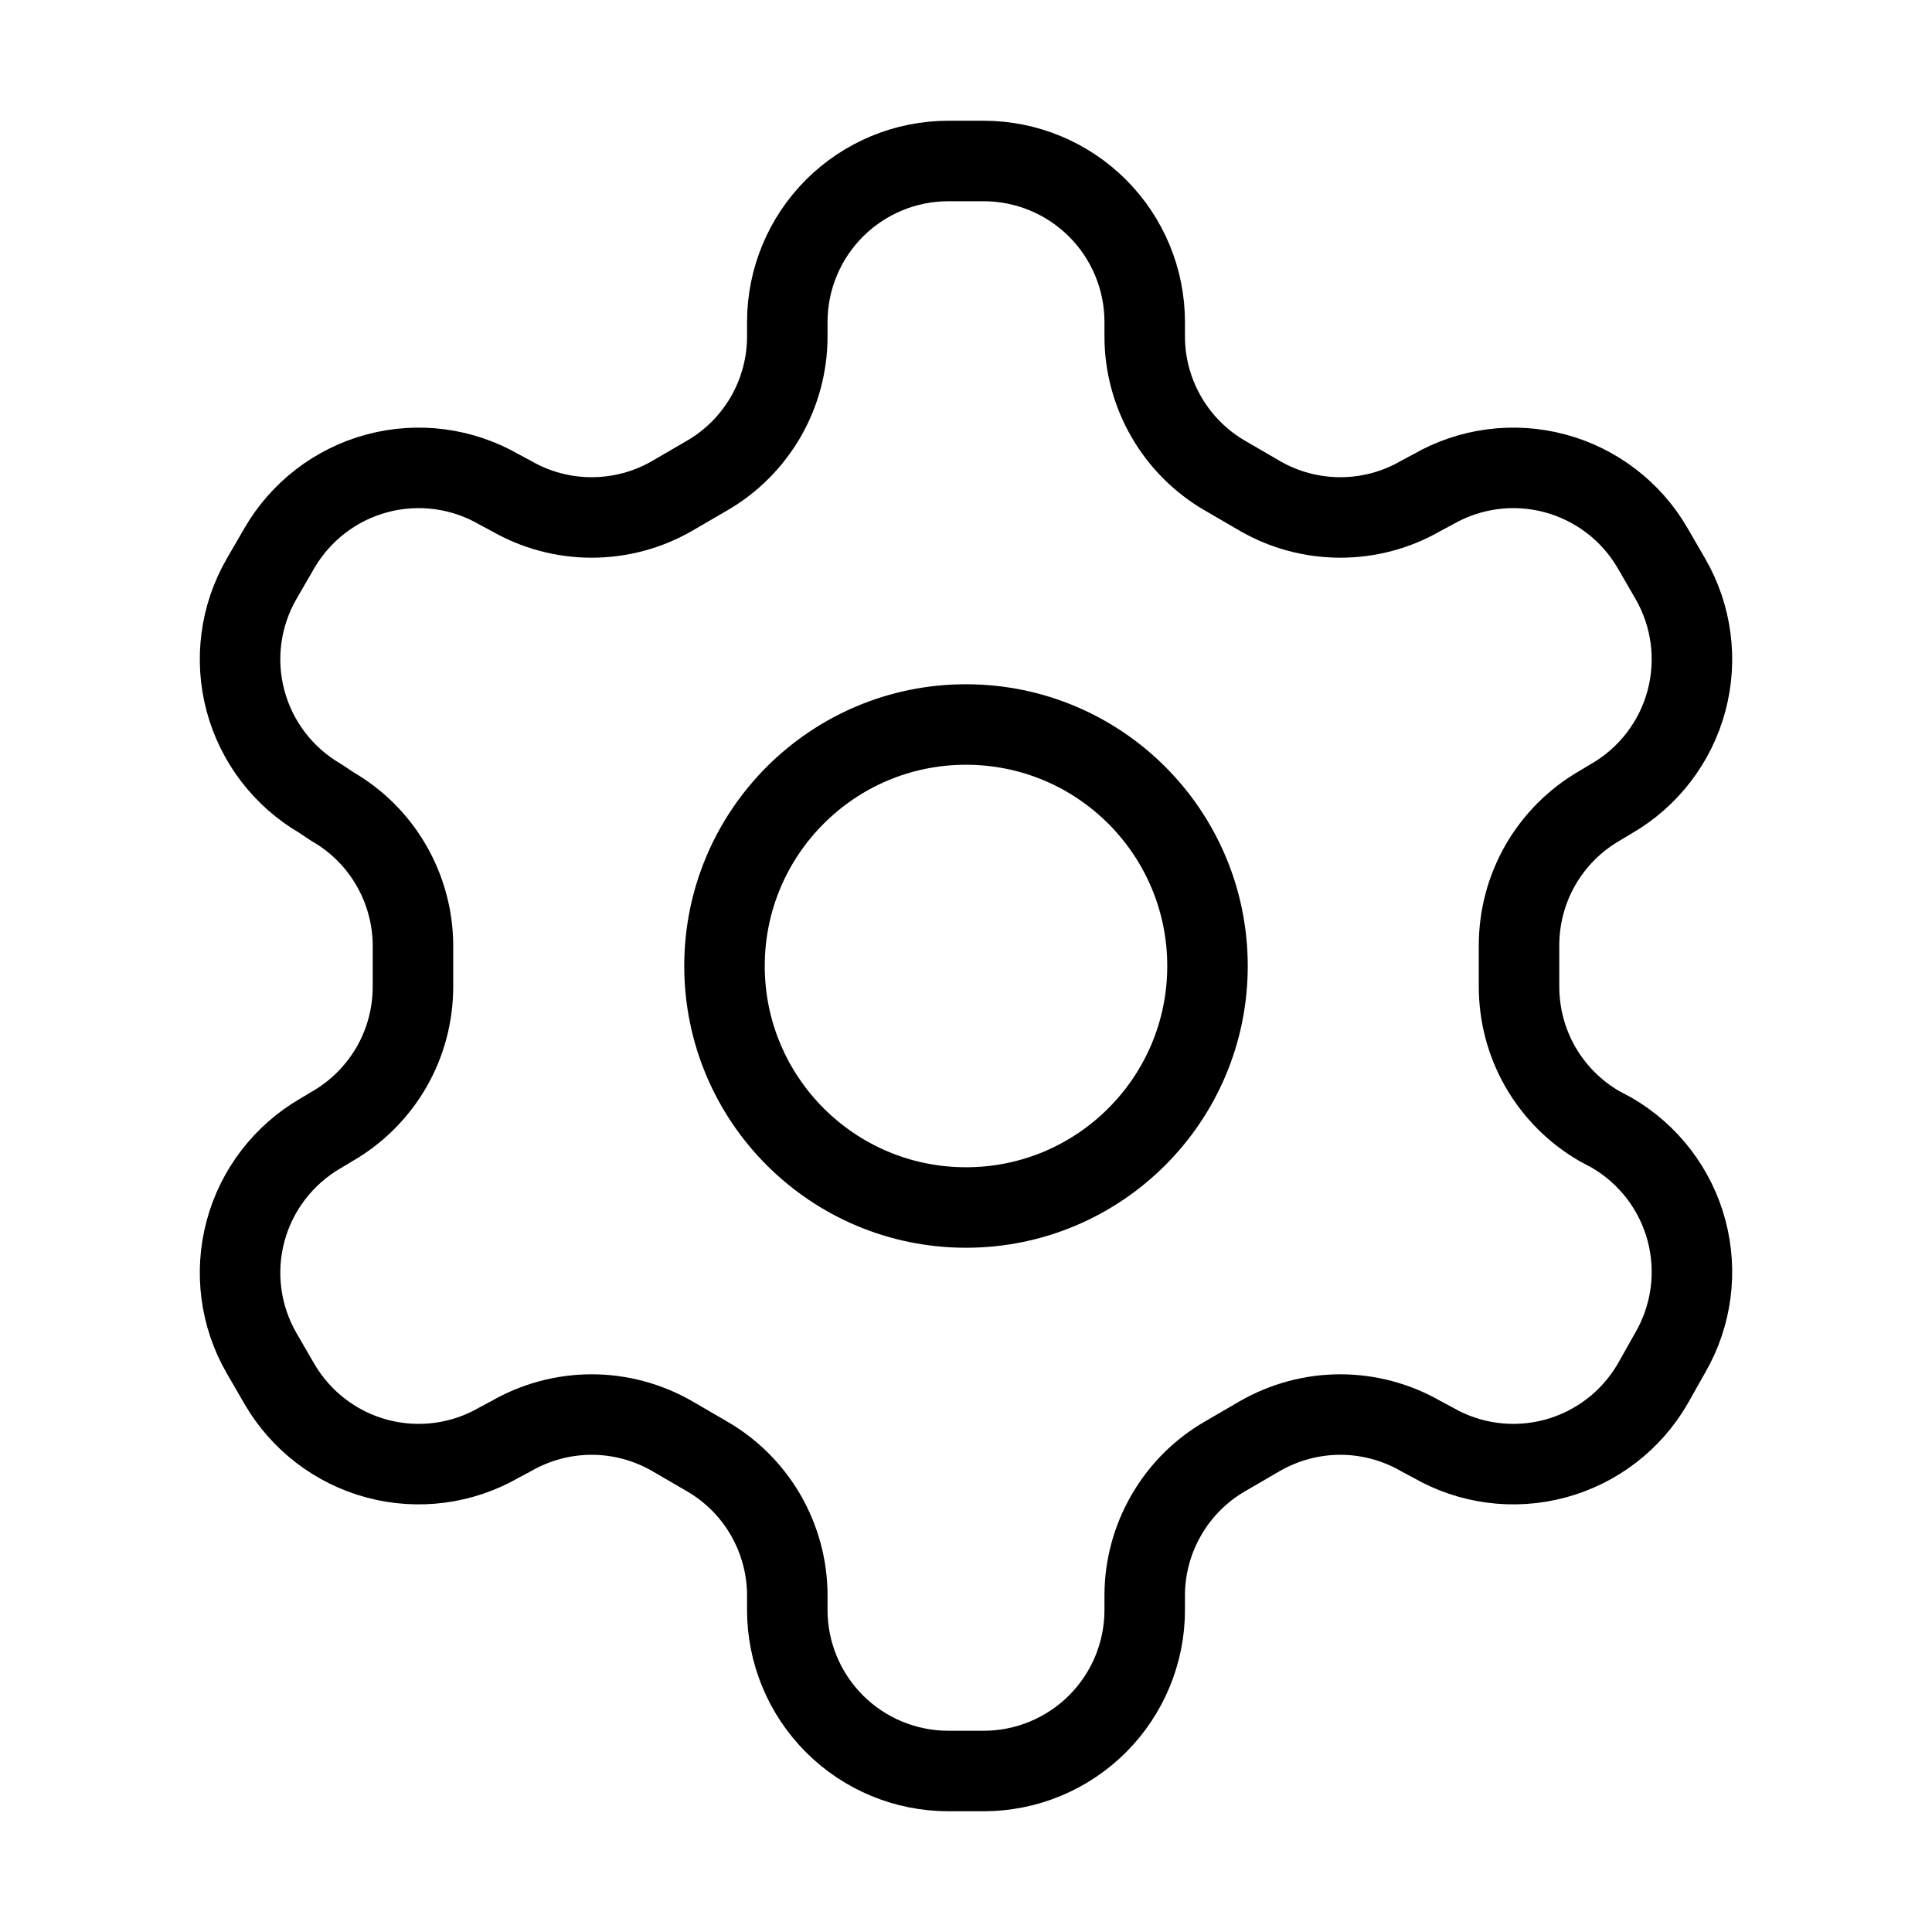
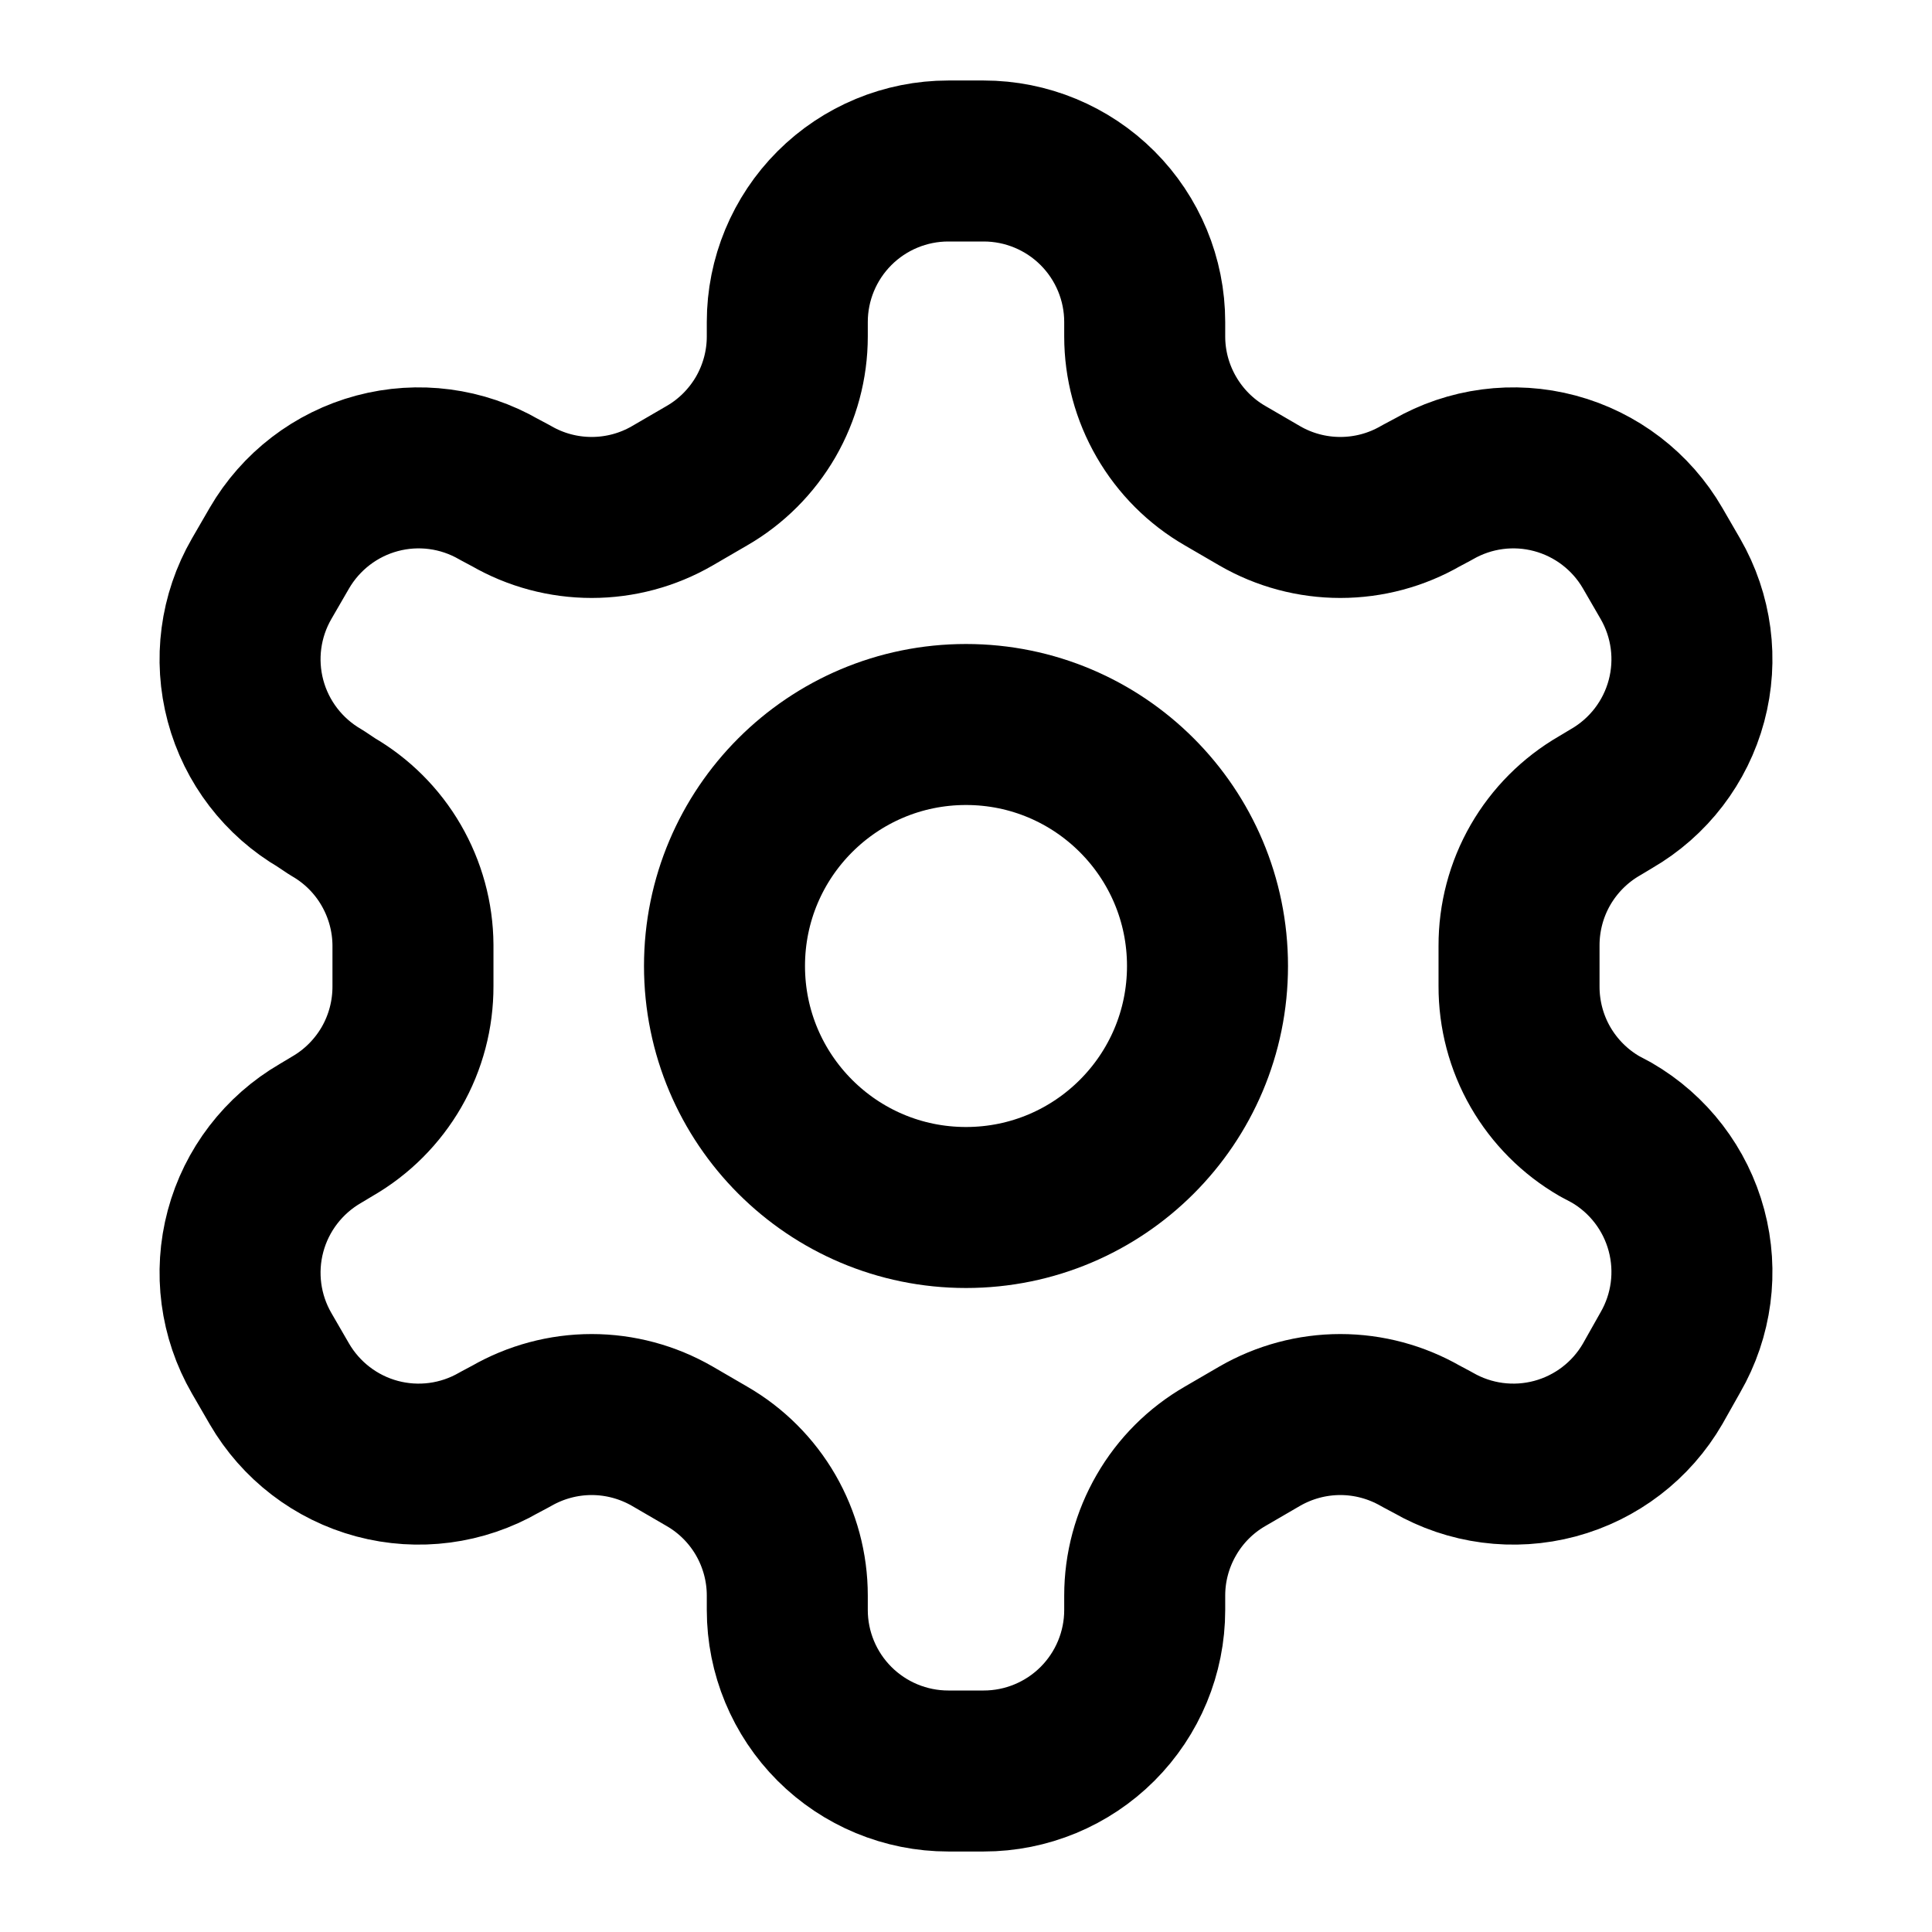
- <svg xmlns="http://www.w3.org/2000/svg" viewBox="0 0 24 24" fill="none" stroke="currentColor">
+ <svg xmlns="http://www.w3.org/2000/svg" viewBox="0 0 24 24" fill="none" stroke="currentColor" stroke-width="2">
  <path d="M12.22 2H11.78C11.25 2 10.741 2.211 10.366 2.586C9.991 2.961 9.78 3.47 9.78 4V4.18C9.78 4.531 9.687 4.875 9.512 5.179C9.336 5.482 9.084 5.735 8.78 5.91L8.35 6.16C8.046 6.336 7.701 6.428 7.35 6.428C6.999 6.428 6.654 6.336 6.35 6.16L6.2 6.08C5.741 5.815 5.196 5.743 4.684 5.88C4.172 6.017 3.736 6.352 3.47 6.81L3.25 7.19C2.985 7.649 2.913 8.194 3.05 8.706C3.187 9.218 3.522 9.654 3.98 9.92L4.13 10.02C4.432 10.194 4.684 10.445 4.859 10.747C5.034 11.049 5.128 11.391 5.13 11.74V12.25C5.131 12.602 5.04 12.949 4.864 13.255C4.688 13.56 4.435 13.814 4.13 13.99L3.98 14.08C3.522 14.346 3.187 14.782 3.05 15.294C2.913 15.806 2.985 16.351 3.25 16.81L3.47 17.19C3.736 17.648 4.172 17.983 4.684 18.12C5.196 18.257 5.741 18.185 6.2 17.92L6.35 17.84C6.654 17.665 6.999 17.572 7.35 17.572C7.701 17.572 8.046 17.665 8.35 17.84L8.78 18.09C9.084 18.265 9.336 18.517 9.512 18.821C9.687 19.125 9.78 19.469 9.78 19.82V20C9.78 20.53 9.991 21.039 10.366 21.414C10.741 21.789 11.25 22 11.78 22H12.22C12.75 22 13.259 21.789 13.634 21.414C14.009 21.039 14.22 20.53 14.22 20V19.82C14.22 19.469 14.313 19.125 14.489 18.821C14.664 18.517 14.916 18.265 15.22 18.09L15.65 17.84C15.954 17.665 16.299 17.572 16.65 17.572C17.001 17.572 17.346 17.665 17.65 17.84L17.8 17.92C18.259 18.185 18.804 18.257 19.316 18.12C19.828 17.983 20.265 17.648 20.53 17.19L20.75 16.8C21.015 16.341 21.087 15.796 20.95 15.284C20.813 14.772 20.479 14.336 20.02 14.07L19.87 13.99C19.565 13.814 19.312 13.56 19.136 13.255C18.96 12.949 18.869 12.602 18.87 12.25V11.75C18.869 11.398 18.96 11.051 19.136 10.745C19.312 10.44 19.565 10.186 19.87 10.01L20.02 9.92C20.479 9.654 20.813 9.218 20.95 8.706C21.087 8.194 21.015 7.649 20.75 7.19L20.53 6.81C20.265 6.352 19.828 6.017 19.316 5.88C18.804 5.743 18.259 5.815 17.8 6.08L17.65 6.16C17.346 6.336 17.001 6.428 16.65 6.428C16.299 6.428 15.954 6.336 15.65 6.16L15.22 5.91C14.916 5.735 14.664 5.482 14.489 5.179C14.313 4.875 14.22 4.531 14.22 4.18V4C14.22 3.47 14.009 2.961 13.634 2.586C13.259 2.211 12.75 2 12.22 2Z" stroke-linecap="round" stroke-linejoin="round" />
  <path d="M12 15C13.657 15 15 13.657 15 12C15 10.343 13.657 9 12 9C10.343 9 9 10.343 9 12C9 13.657 10.343 15 12 15Z" stroke-linecap="round" stroke-linejoin="round" />
</svg>
